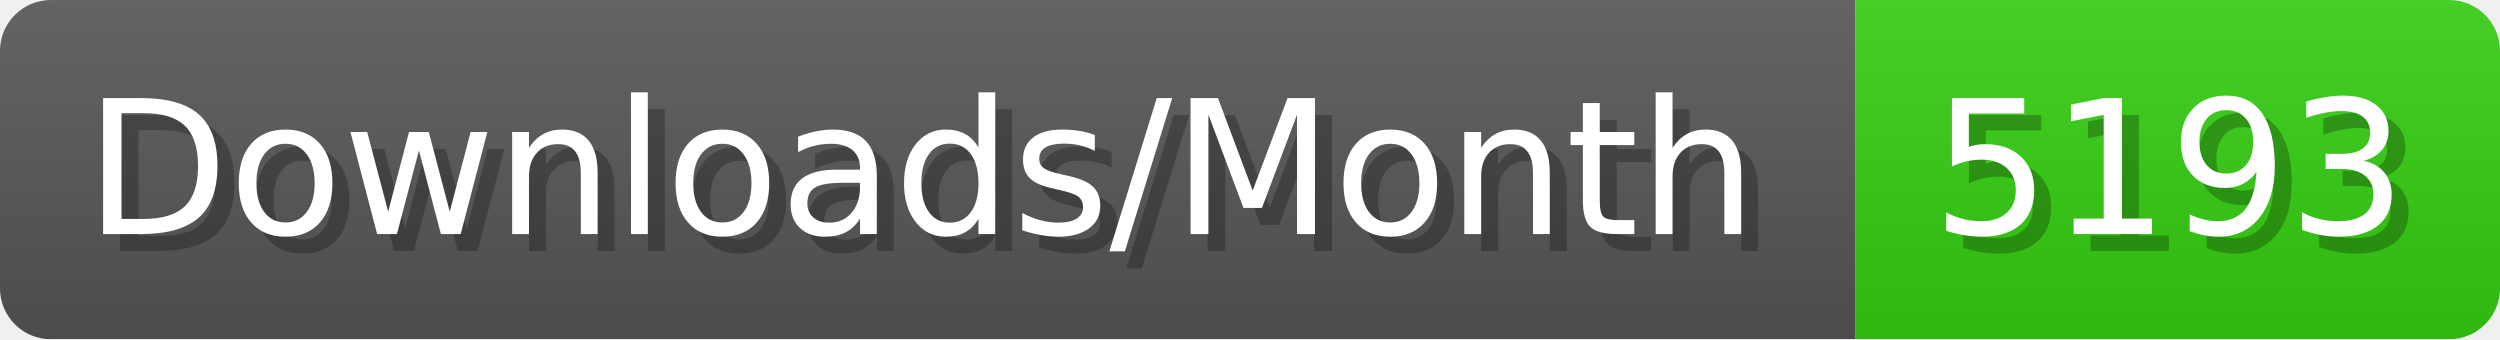
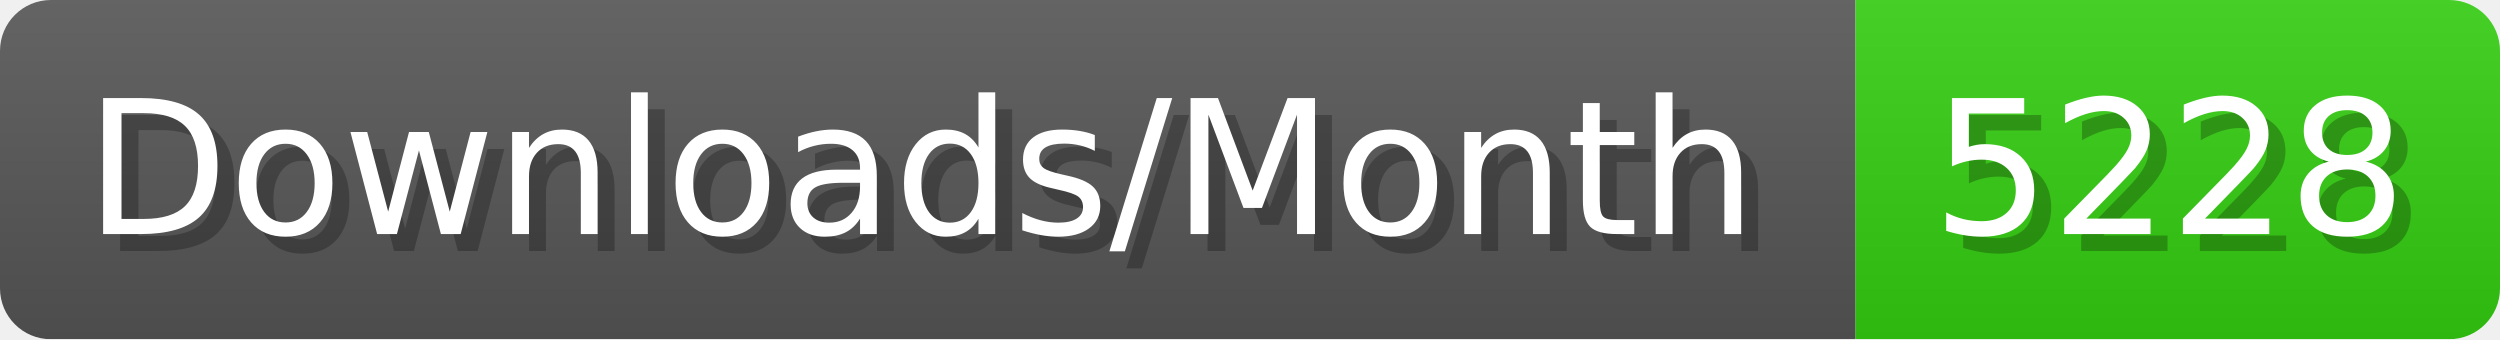
- <svg xmlns="http://www.w3.org/2000/svg" width="147.4" height="20" viewBox="0 0 1474 200" role="img" aria-label="Downloads/Month: 5193">
+ <svg xmlns="http://www.w3.org/2000/svg" width="147.4" height="20" viewBox="0 0 1474 200" role="img" aria-label="Downloads/Month: 5228">
  <linearGradient id="YlXUI" x2="0" y2="100%">
    <stop offset="0" stop-opacity=".1" stop-color="#EEE" />
    <stop offset="1" stop-opacity=".1" />
  </linearGradient>
  <mask id="JHhop">
    <rect width="1474" height="200" rx="30" fill="#FFF" />
  </mask>
  <g mask="url(#JHhop)">
    <rect width="1094" height="200" fill="#555" />
    <rect width="380" height="200" fill="#3C1" x="1094" />
    <rect width="1474" height="200" fill="url(#YlXUI)" />
  </g>
  <g aria-hidden="true" fill="#fff" text-anchor="start" font-family="Verdana,DejaVu Sans,sans-serif" font-size="110">
    <text x="60" y="148" textLength="994" fill="#000" opacity="0.25">Downloads/Month</text>
    <text x="50" y="138" textLength="994">Downloads/Month</text>
-     <text x="1149" y="148" textLength="280" fill="#000" opacity="0.25">5193</text>
-     <text x="1139" y="138" textLength="280">5193</text>
+     <text x="1149" y="148" textLength="280" fill="#000" opacity="0.25">5228</text>
+     <text x="1139" y="138" textLength="280">5228</text>
  </g>
</svg>
